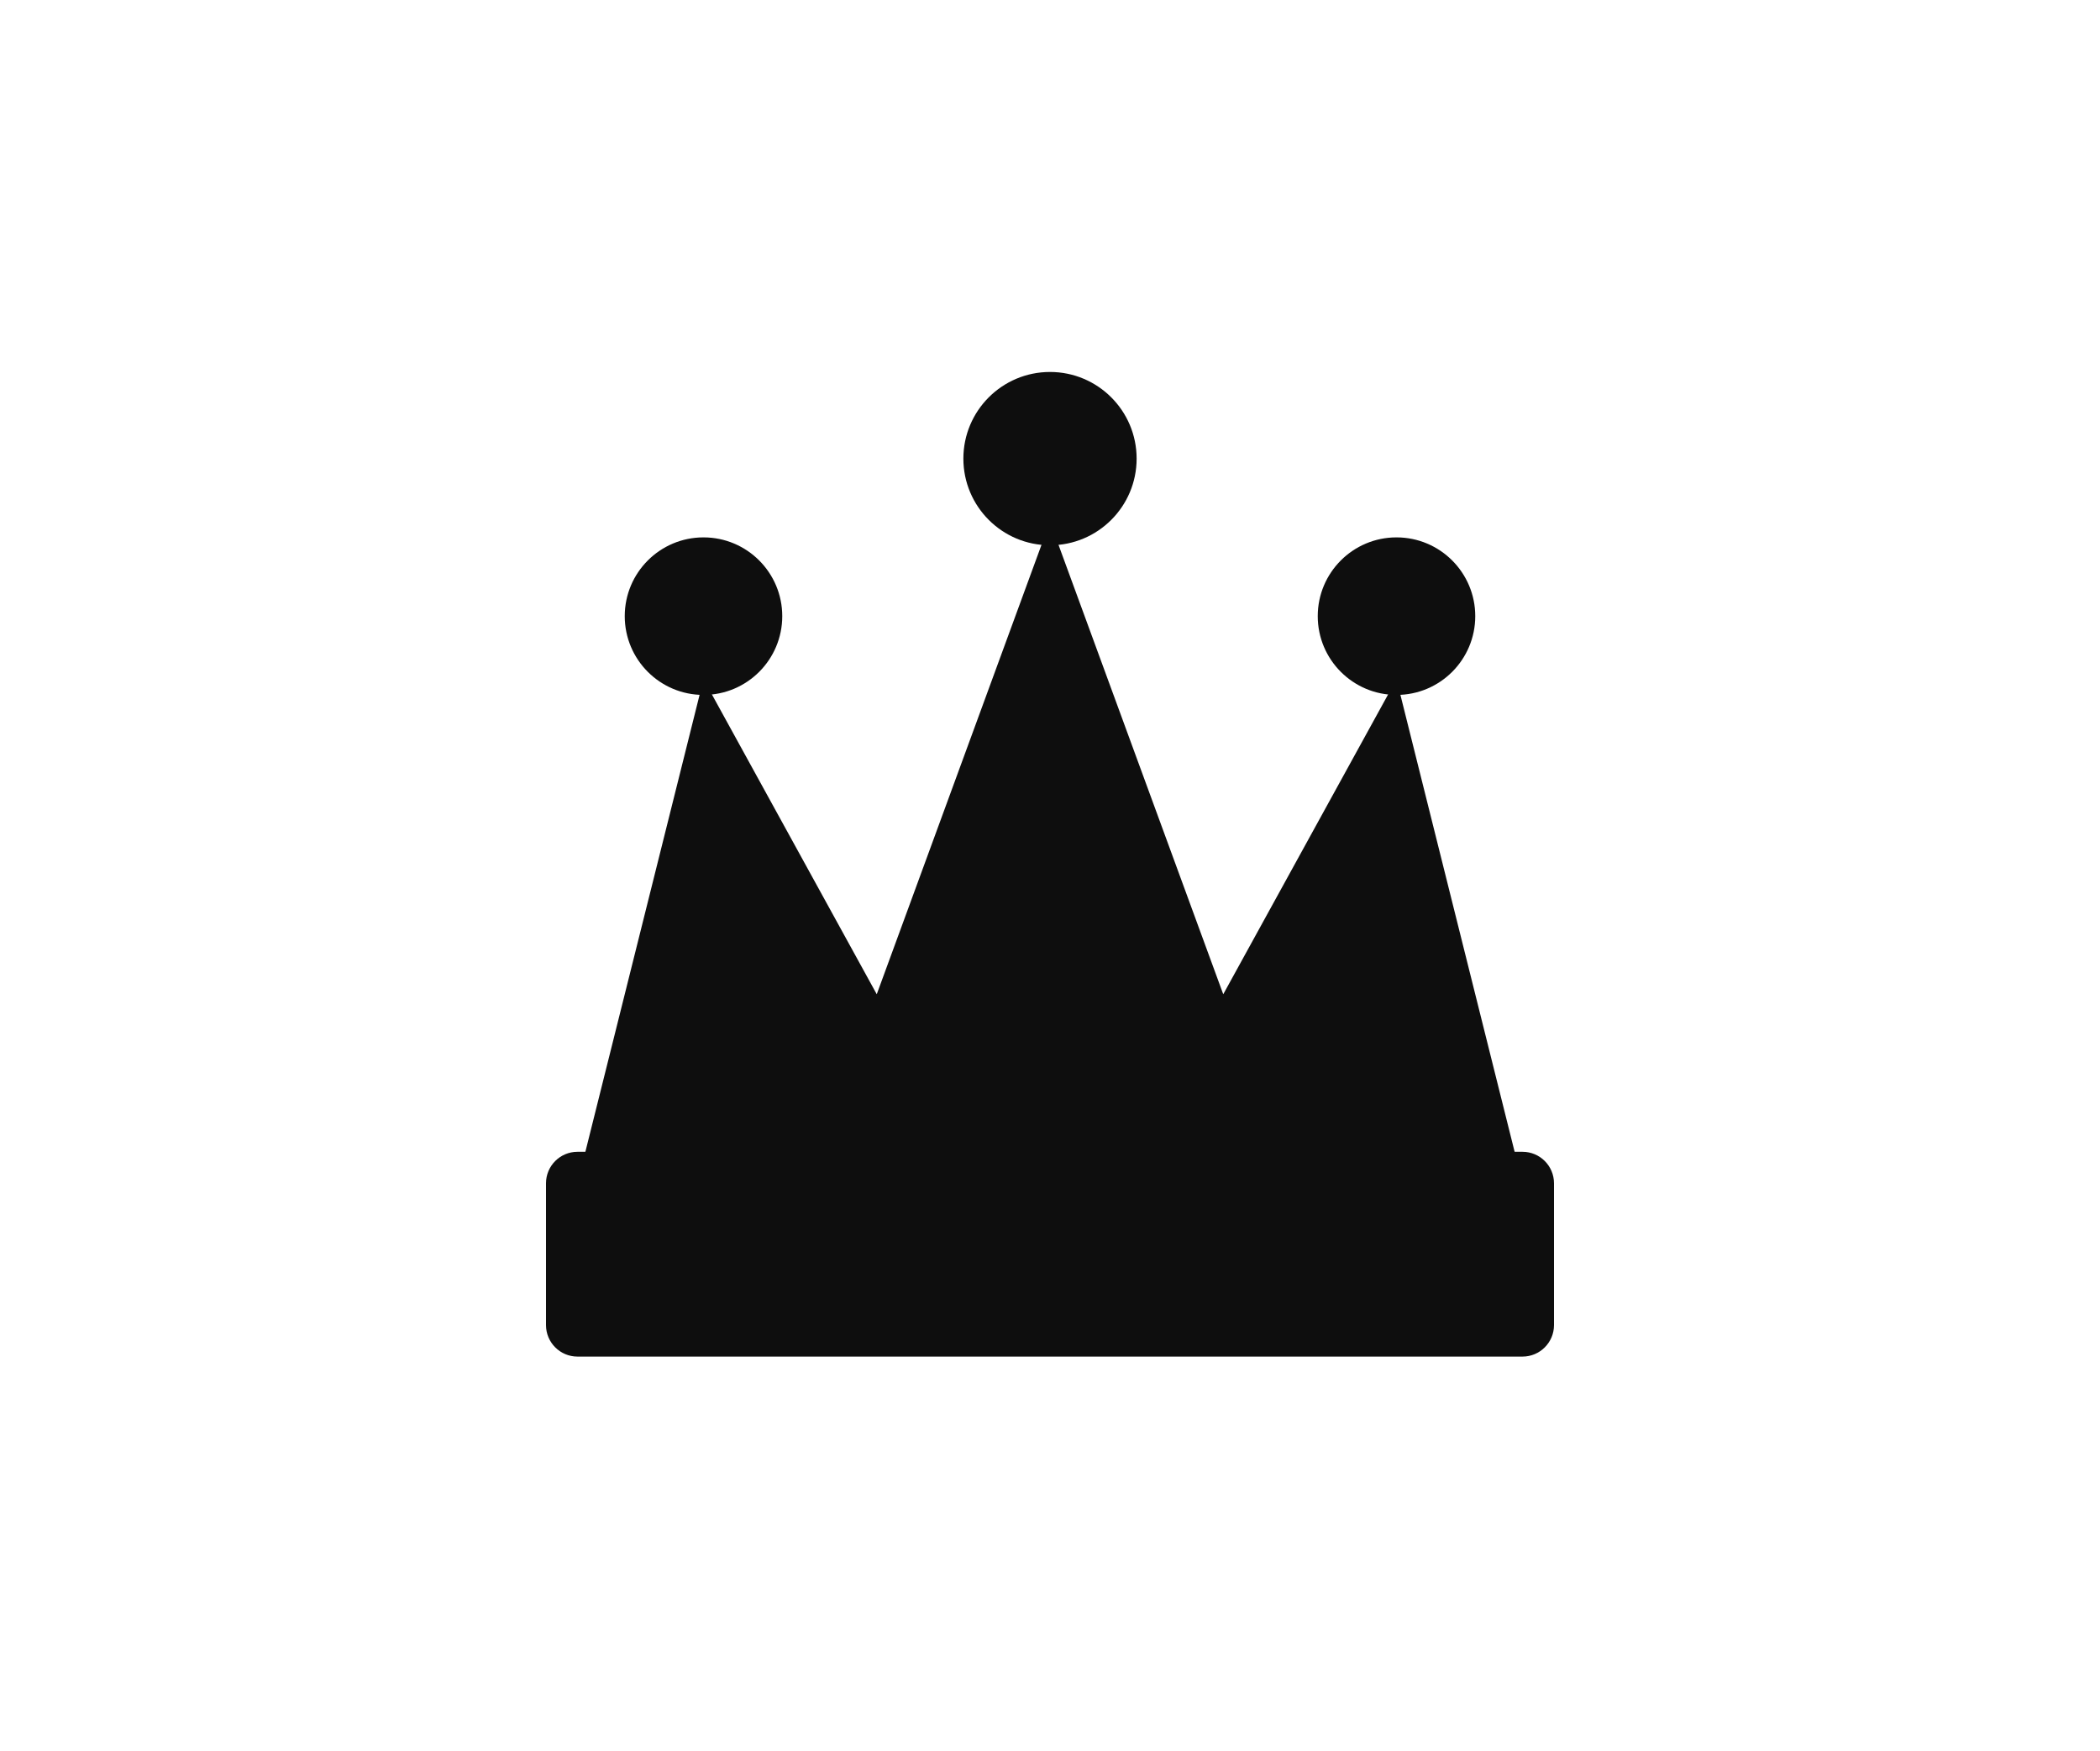
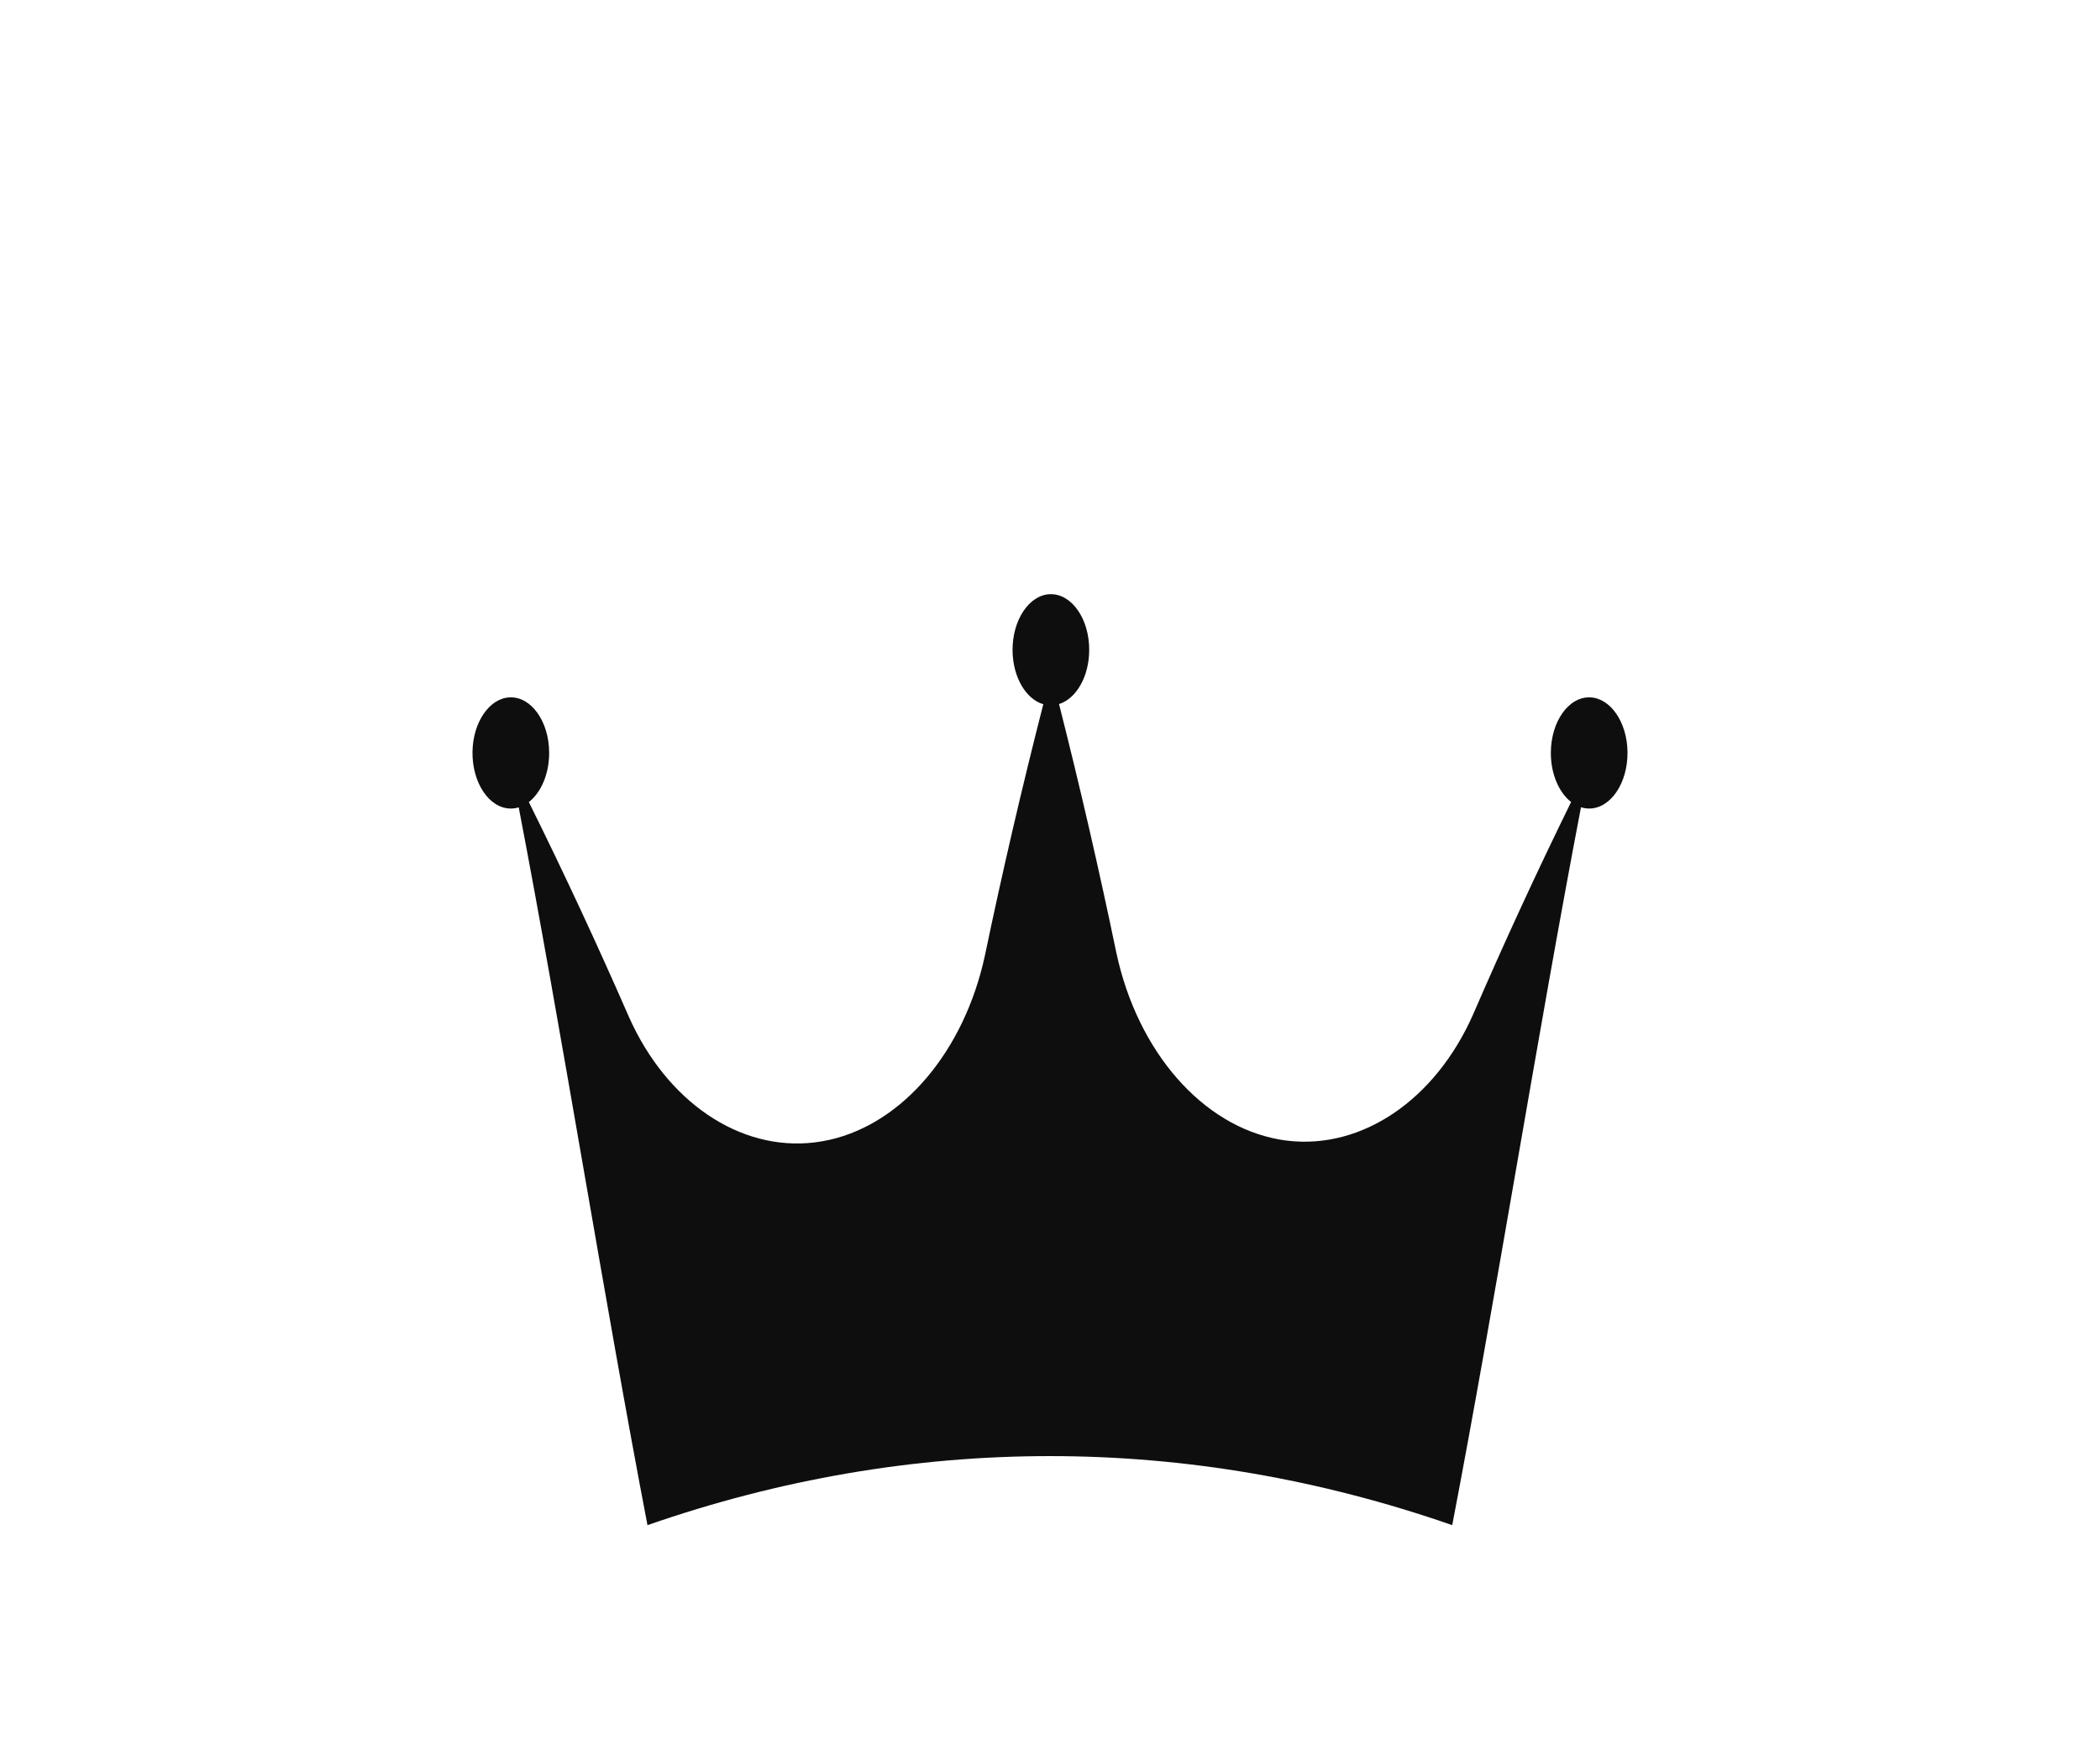
<svg xmlns="http://www.w3.org/2000/svg" viewBox="0 0 240 200" width="240" height="200">
-   <g fill="#0E0E0E">
-     <rect x="62.4" y="131.6" width="115.2" height="23.4" rx="3.6" />
-     <polygon points="66.0,135.2 80.4,77.6 100.2,113.6 120.0,59.6 139.8,113.6 159.6,77.6 174.0,135.2" />
-     <circle cx="80.4" cy="70.4" r="9.0" />
-     <circle cx="120.0" cy="52.4" r="9.9" />
-     <circle cx="159.6" cy="70.4" r="9.0" />
+   <g transform="translate(54.00,67.89) scale(0.132,0.1914)" fill="#0E0E0E">
+     <path d="M1000,93.97 C1000.44,112.67 985.42,127.96 966.82,127.96 C964.37,127.96 962,127.71 959.73,127.18 C922.57,260.71 885.41,422.2 848.25,555.74 C619.26,500.78 380.49,500.78 151.5,555.74 C114.34,422.24 77.18,260.75 40.02,127.25 C37.82,127.71 35.52,127.96 33.18,127.96 C14.58,127.96 -0.44,112.67 0,93.97 C0.41,76.36 14.78,62 32.38,61.59 C51.08,61.15 66.37,76.17 66.37,94.77 C66.37,107.46 59.24,118.49 48.78,124.09 C79.1,166.25 108.03,209.09 135.48,252.42 C168.27,303.12 231.39,332.55 295.85,327.3 C300.39,326.91 304.93,326.38 309.47,325.67 C373.19,315.64 425.87,272.41 443.64,215.72 C458.85,165.47 475.73,115.44 494.2,65.69 C479.14,62.67 467.8,49.5 467.58,33.65 C467.33,15.54 481.88,0.42 499.98,0 C518.67,-0.43 533.95,14.59 533.95,33.18 C533.95,49.1 522.78,62.36 507.82,65.59 C525.97,114.91 542.53,164.48 557.5,214.23 C575.93,273.26 631.96,317.41 698.65,325.53 C700.99,325.81 703.33,326.06 705.68,326.24 C770.31,331.49 833.61,301.84 866.27,250.96 C893.17,208.09 921.47,165.79 951.18,124.06 C940.72,118.46 933.63,107.43 933.63,94.77 C933.63,76.17 948.92,61.15 967.62,61.59 C985.23,62.01 999.59,76.36 1000,93.97 Z" />
  </g>
</svg>
